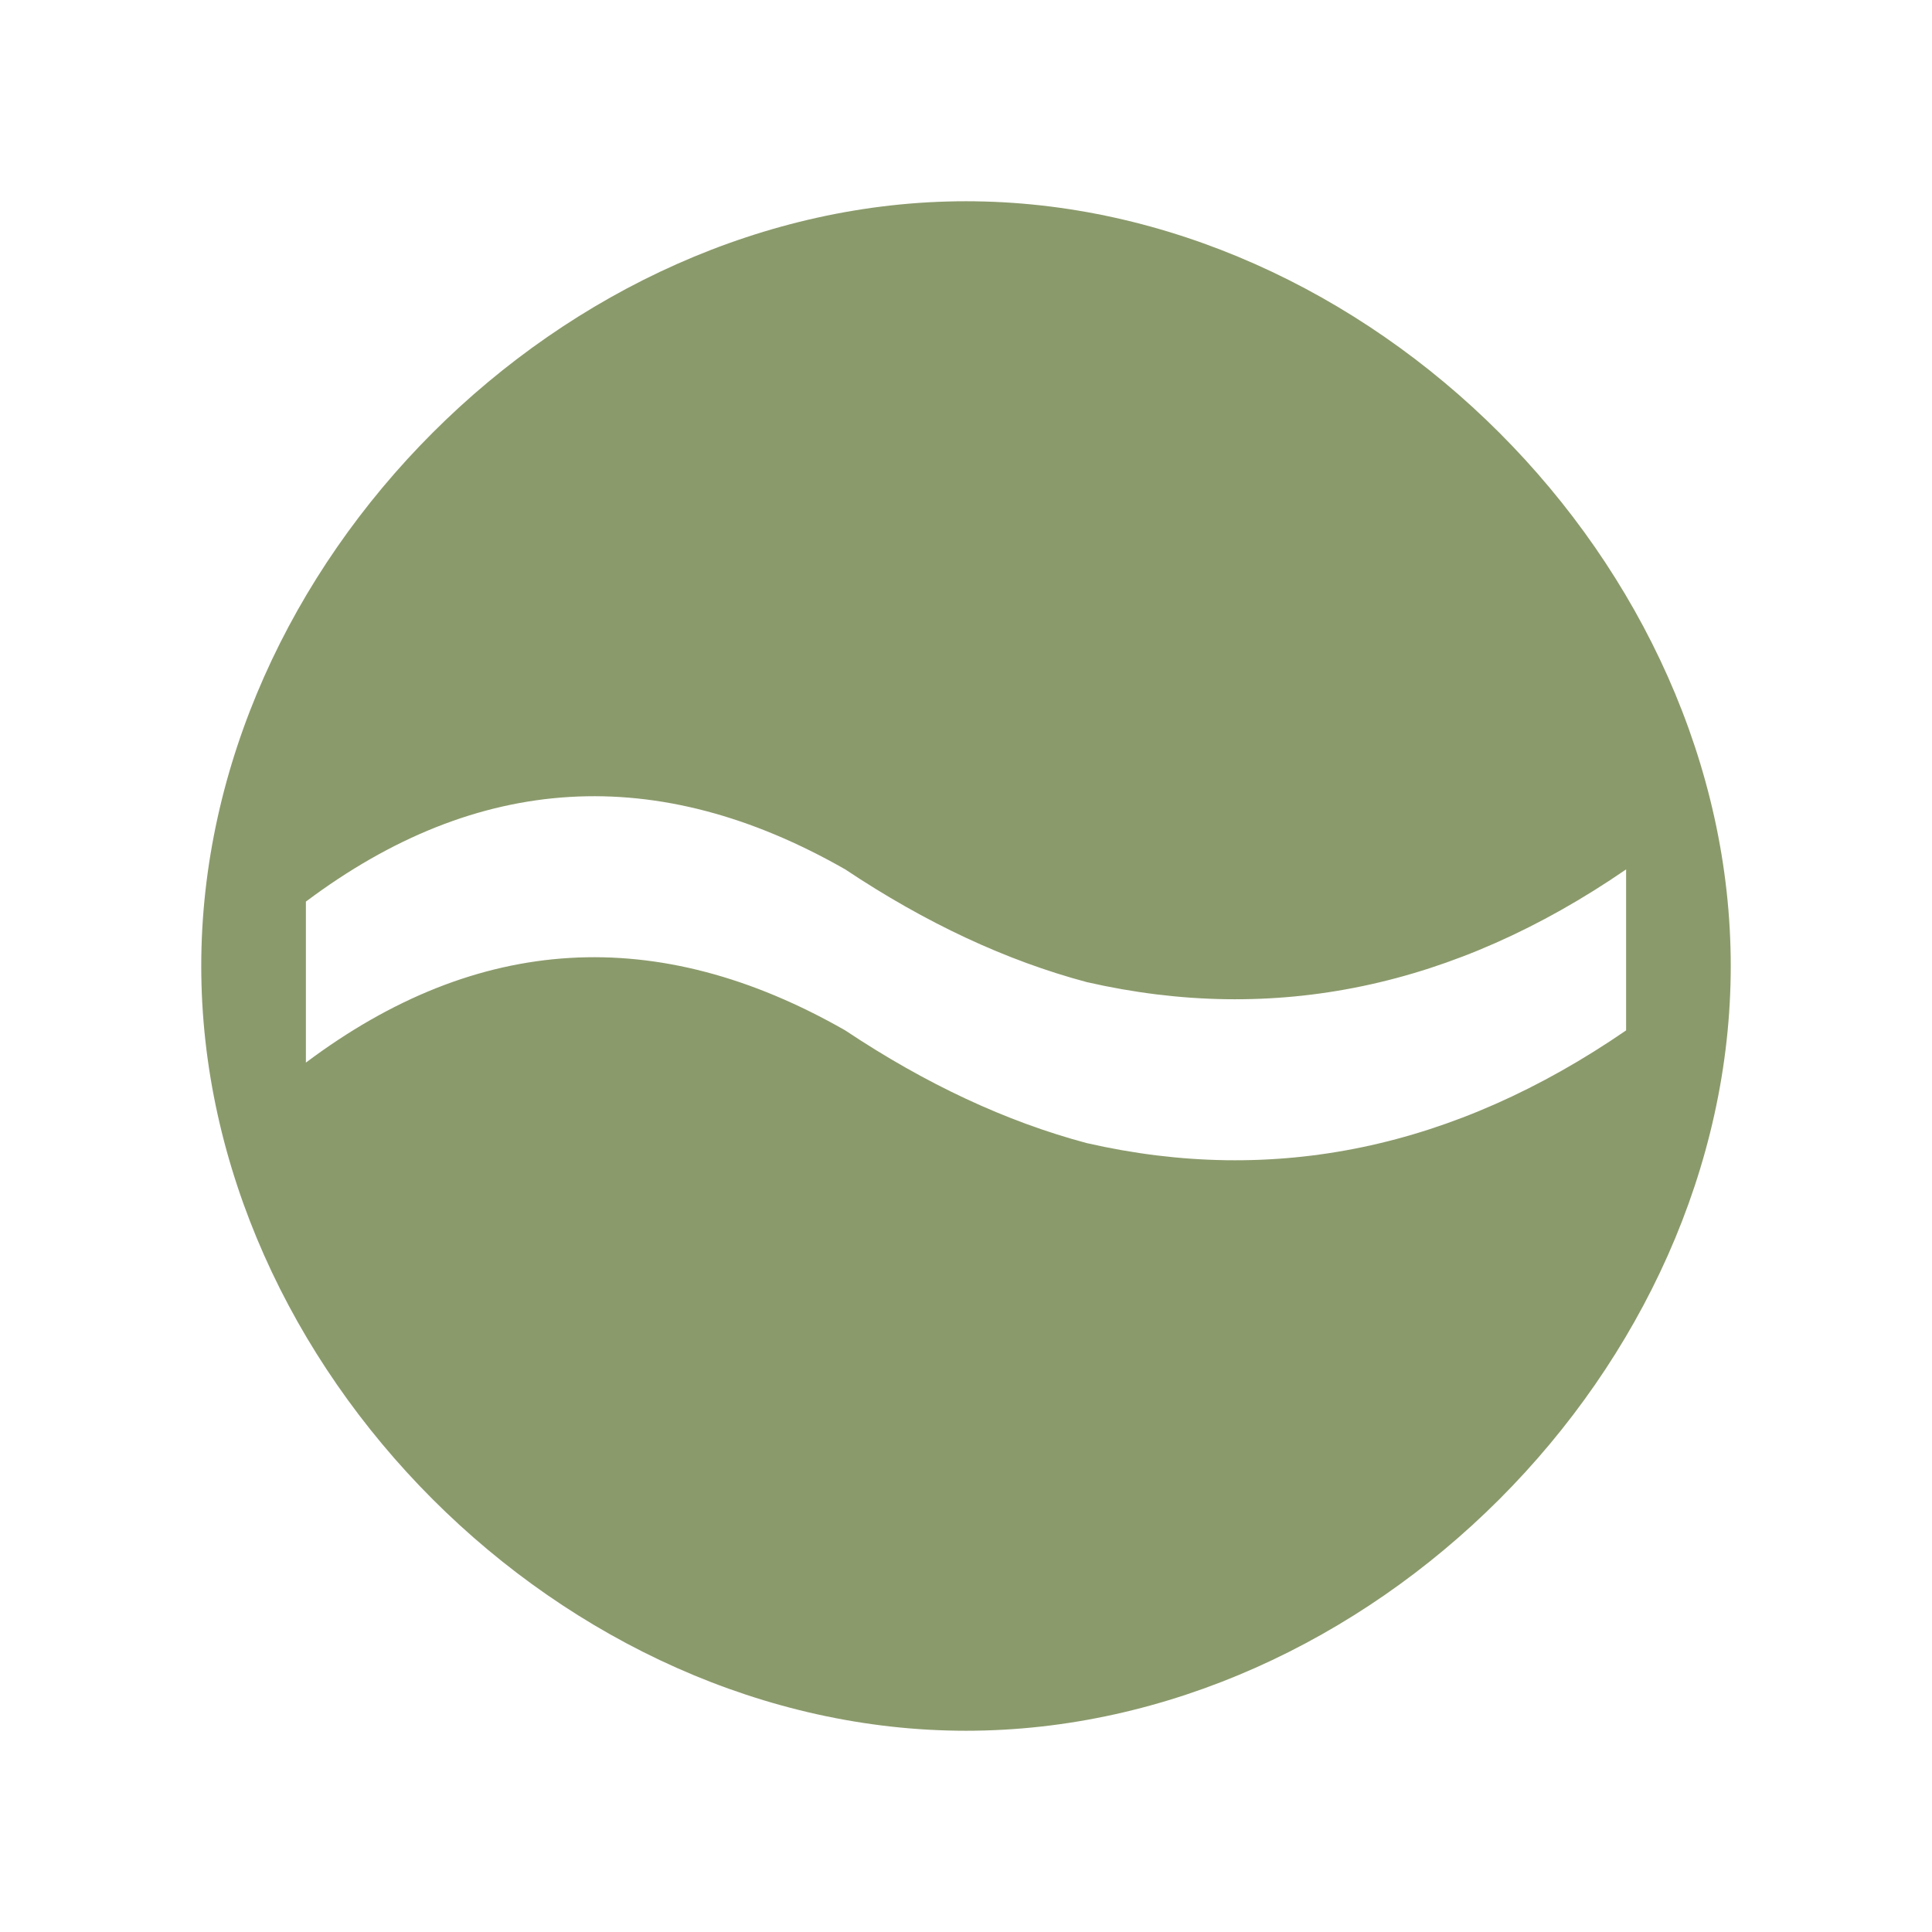
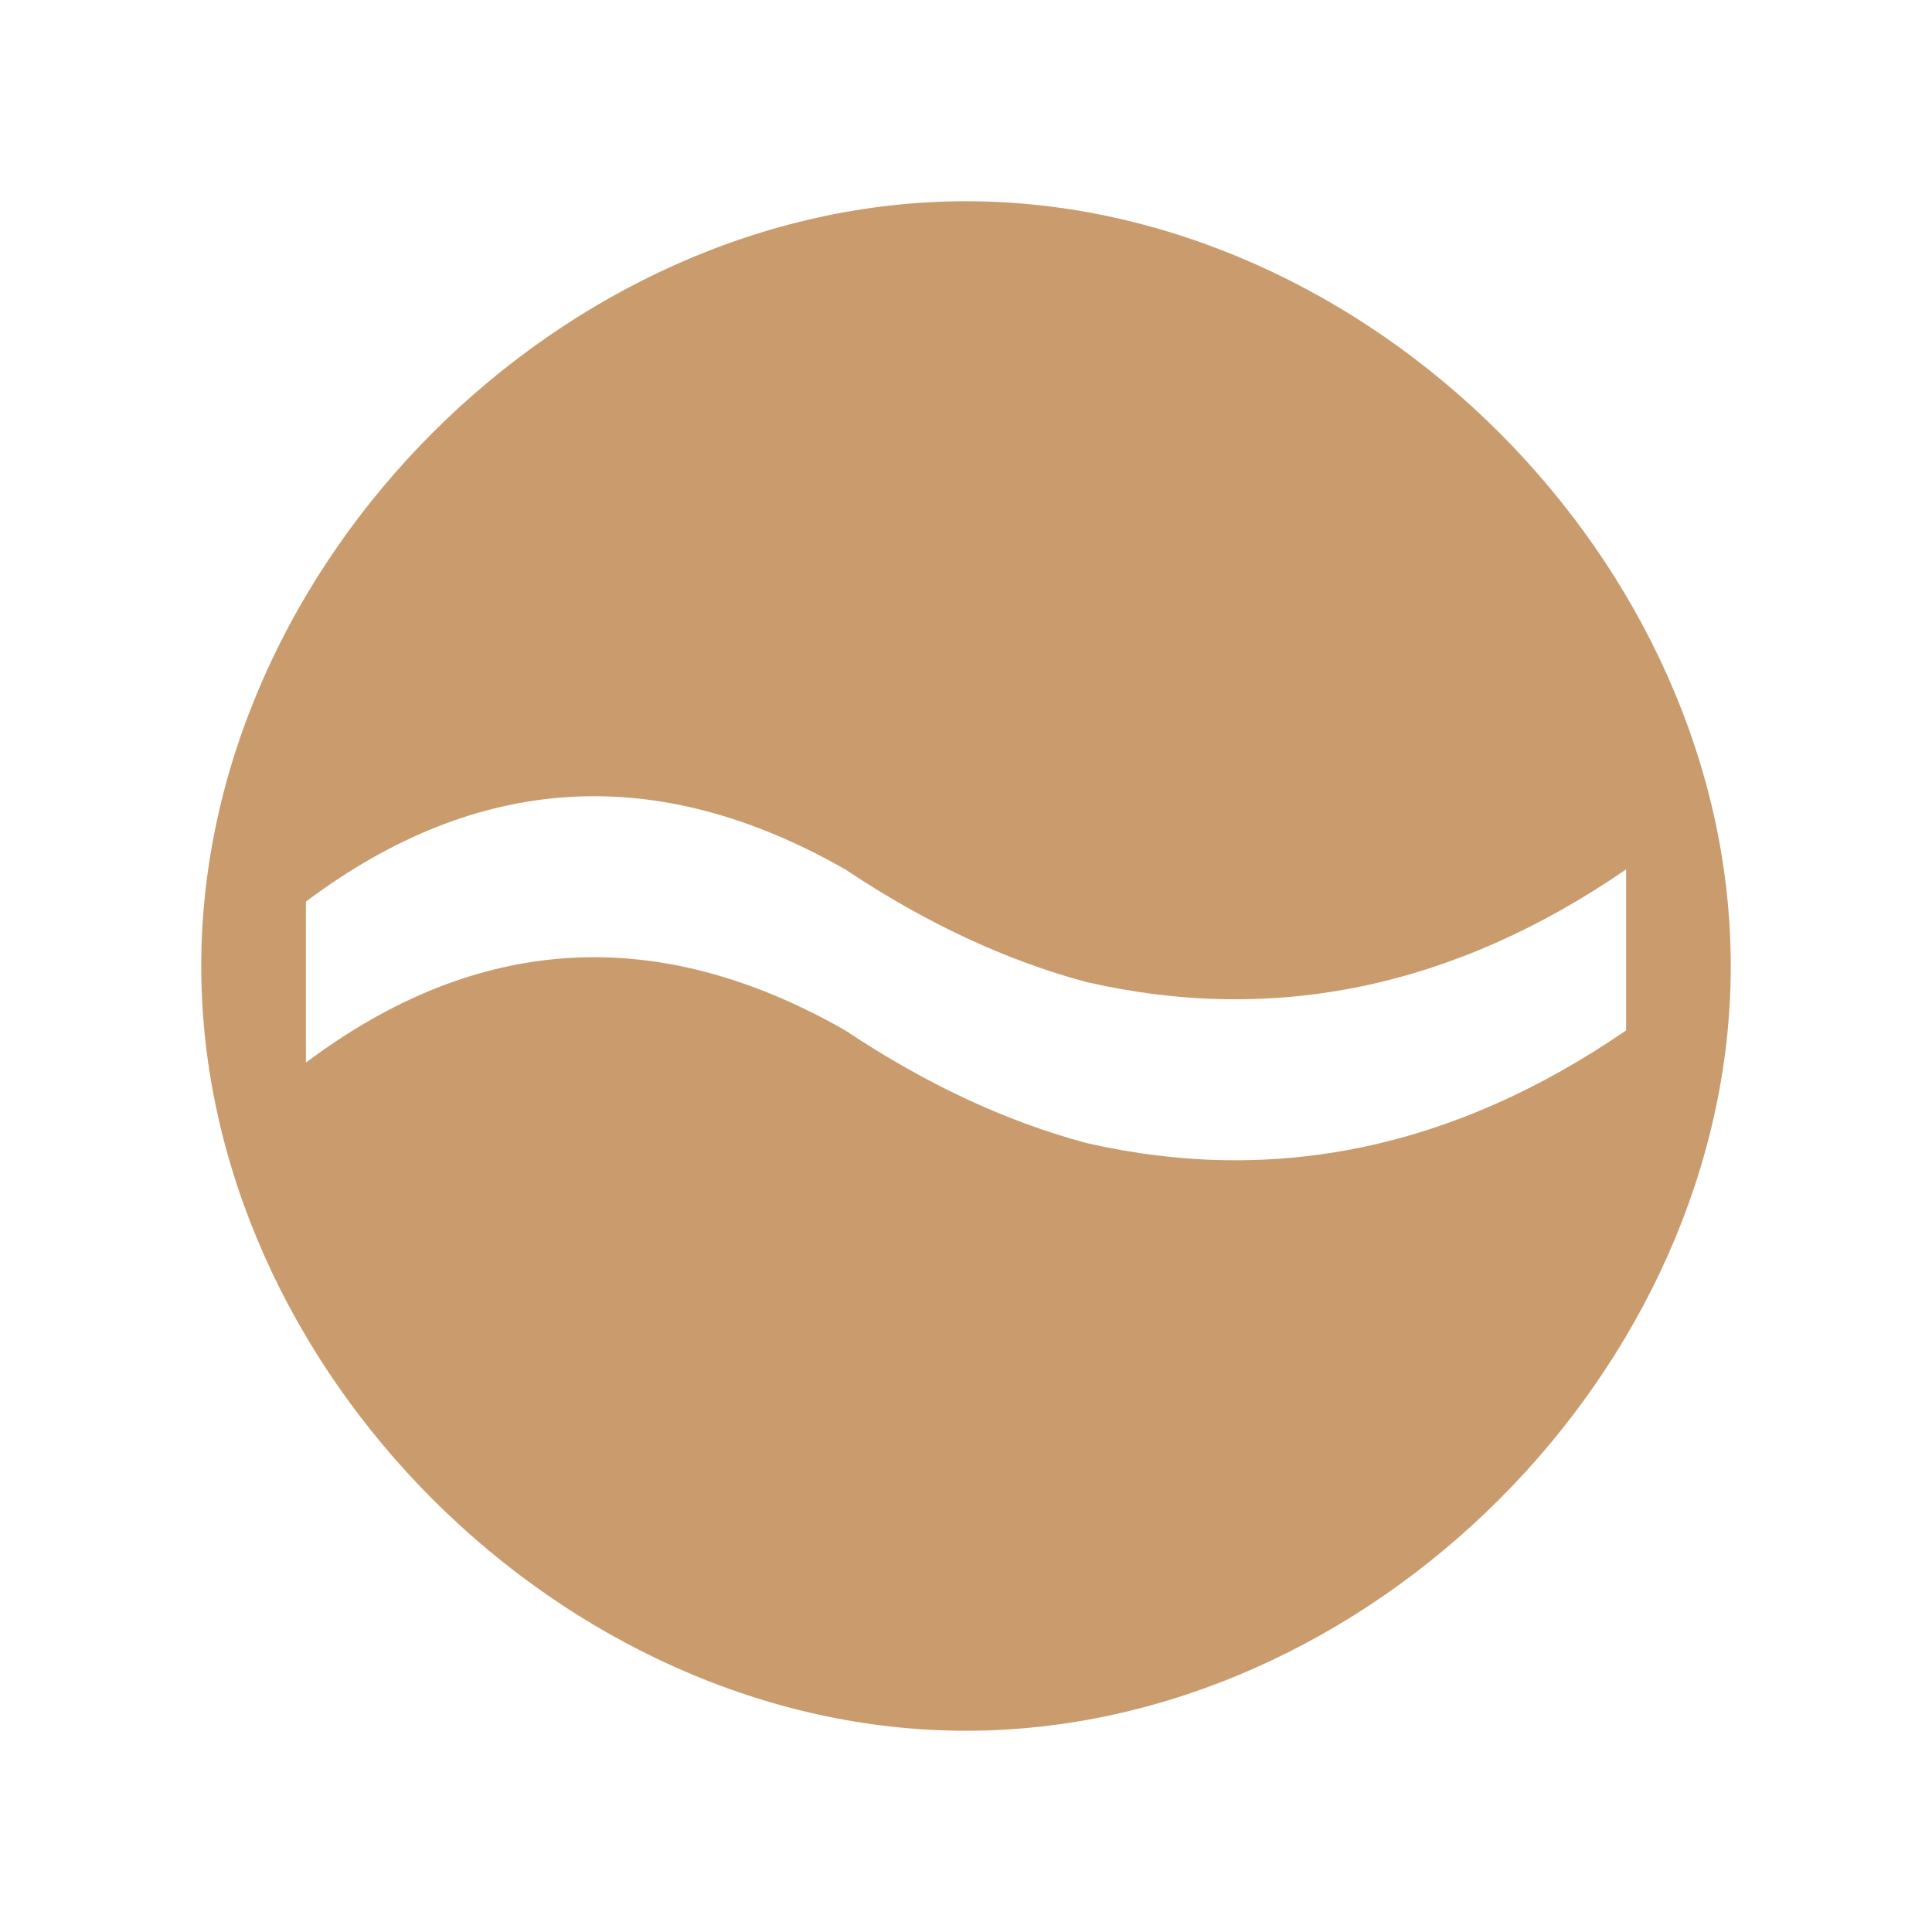
- <svg xmlns="http://www.w3.org/2000/svg" viewBox="0 0 24 24" fill="#8B9A6B">
+ <svg xmlns="http://www.w3.org/2000/svg" viewBox="0 0 24 24" fill="#c99b6d">
  <path fill-rule="evenodd" clip-rule="evenodd" d="     M12 2.5     C7 2.5 2.5 7 2.5 12     C2.5 17 7 21.5 12 21.5     C17 21.5 21.5 17 21.5 12     C21.5 7 17 2.5 12 2.5     Z     M3.8 11.2     Q7 8.8 10.5 10.8     Q12 11.8 13.5 12.2     Q17 13 20.2 10.8     L20.2 12.8     Q17 15 13.5 14.2     Q12 13.8 10.5 12.8     Q7 10.8 3.8 13.2     Z   " />
</svg>
